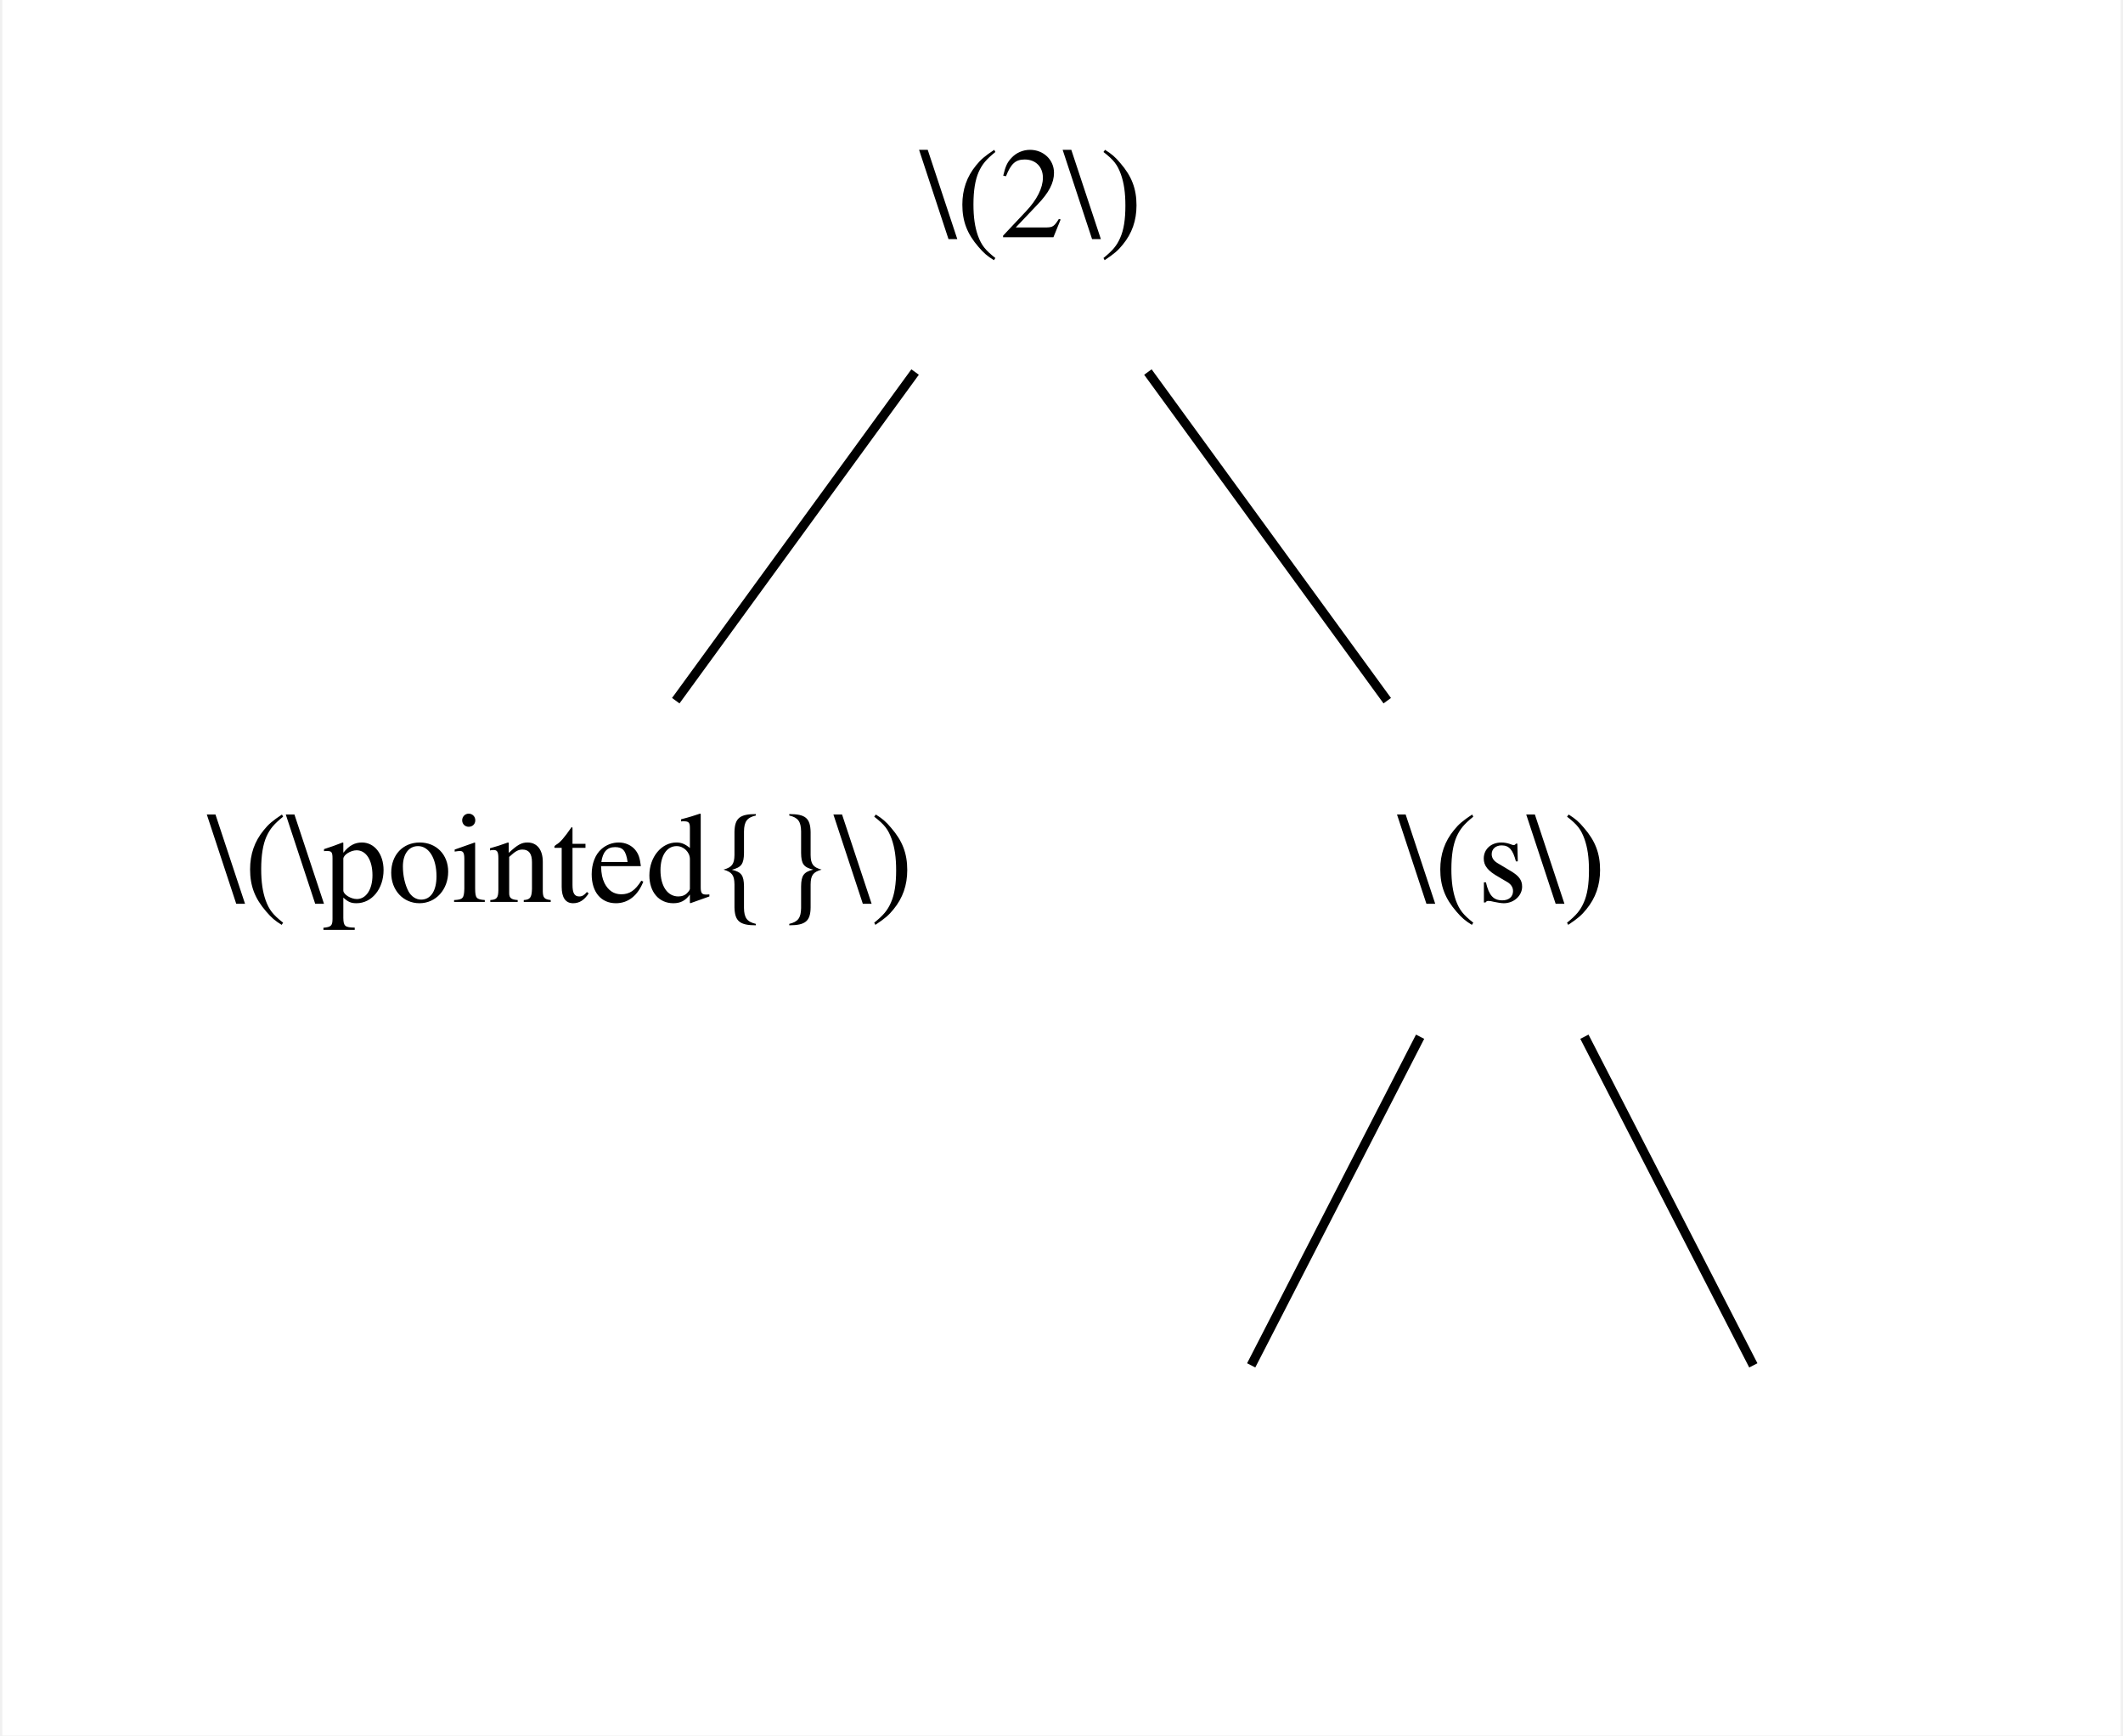
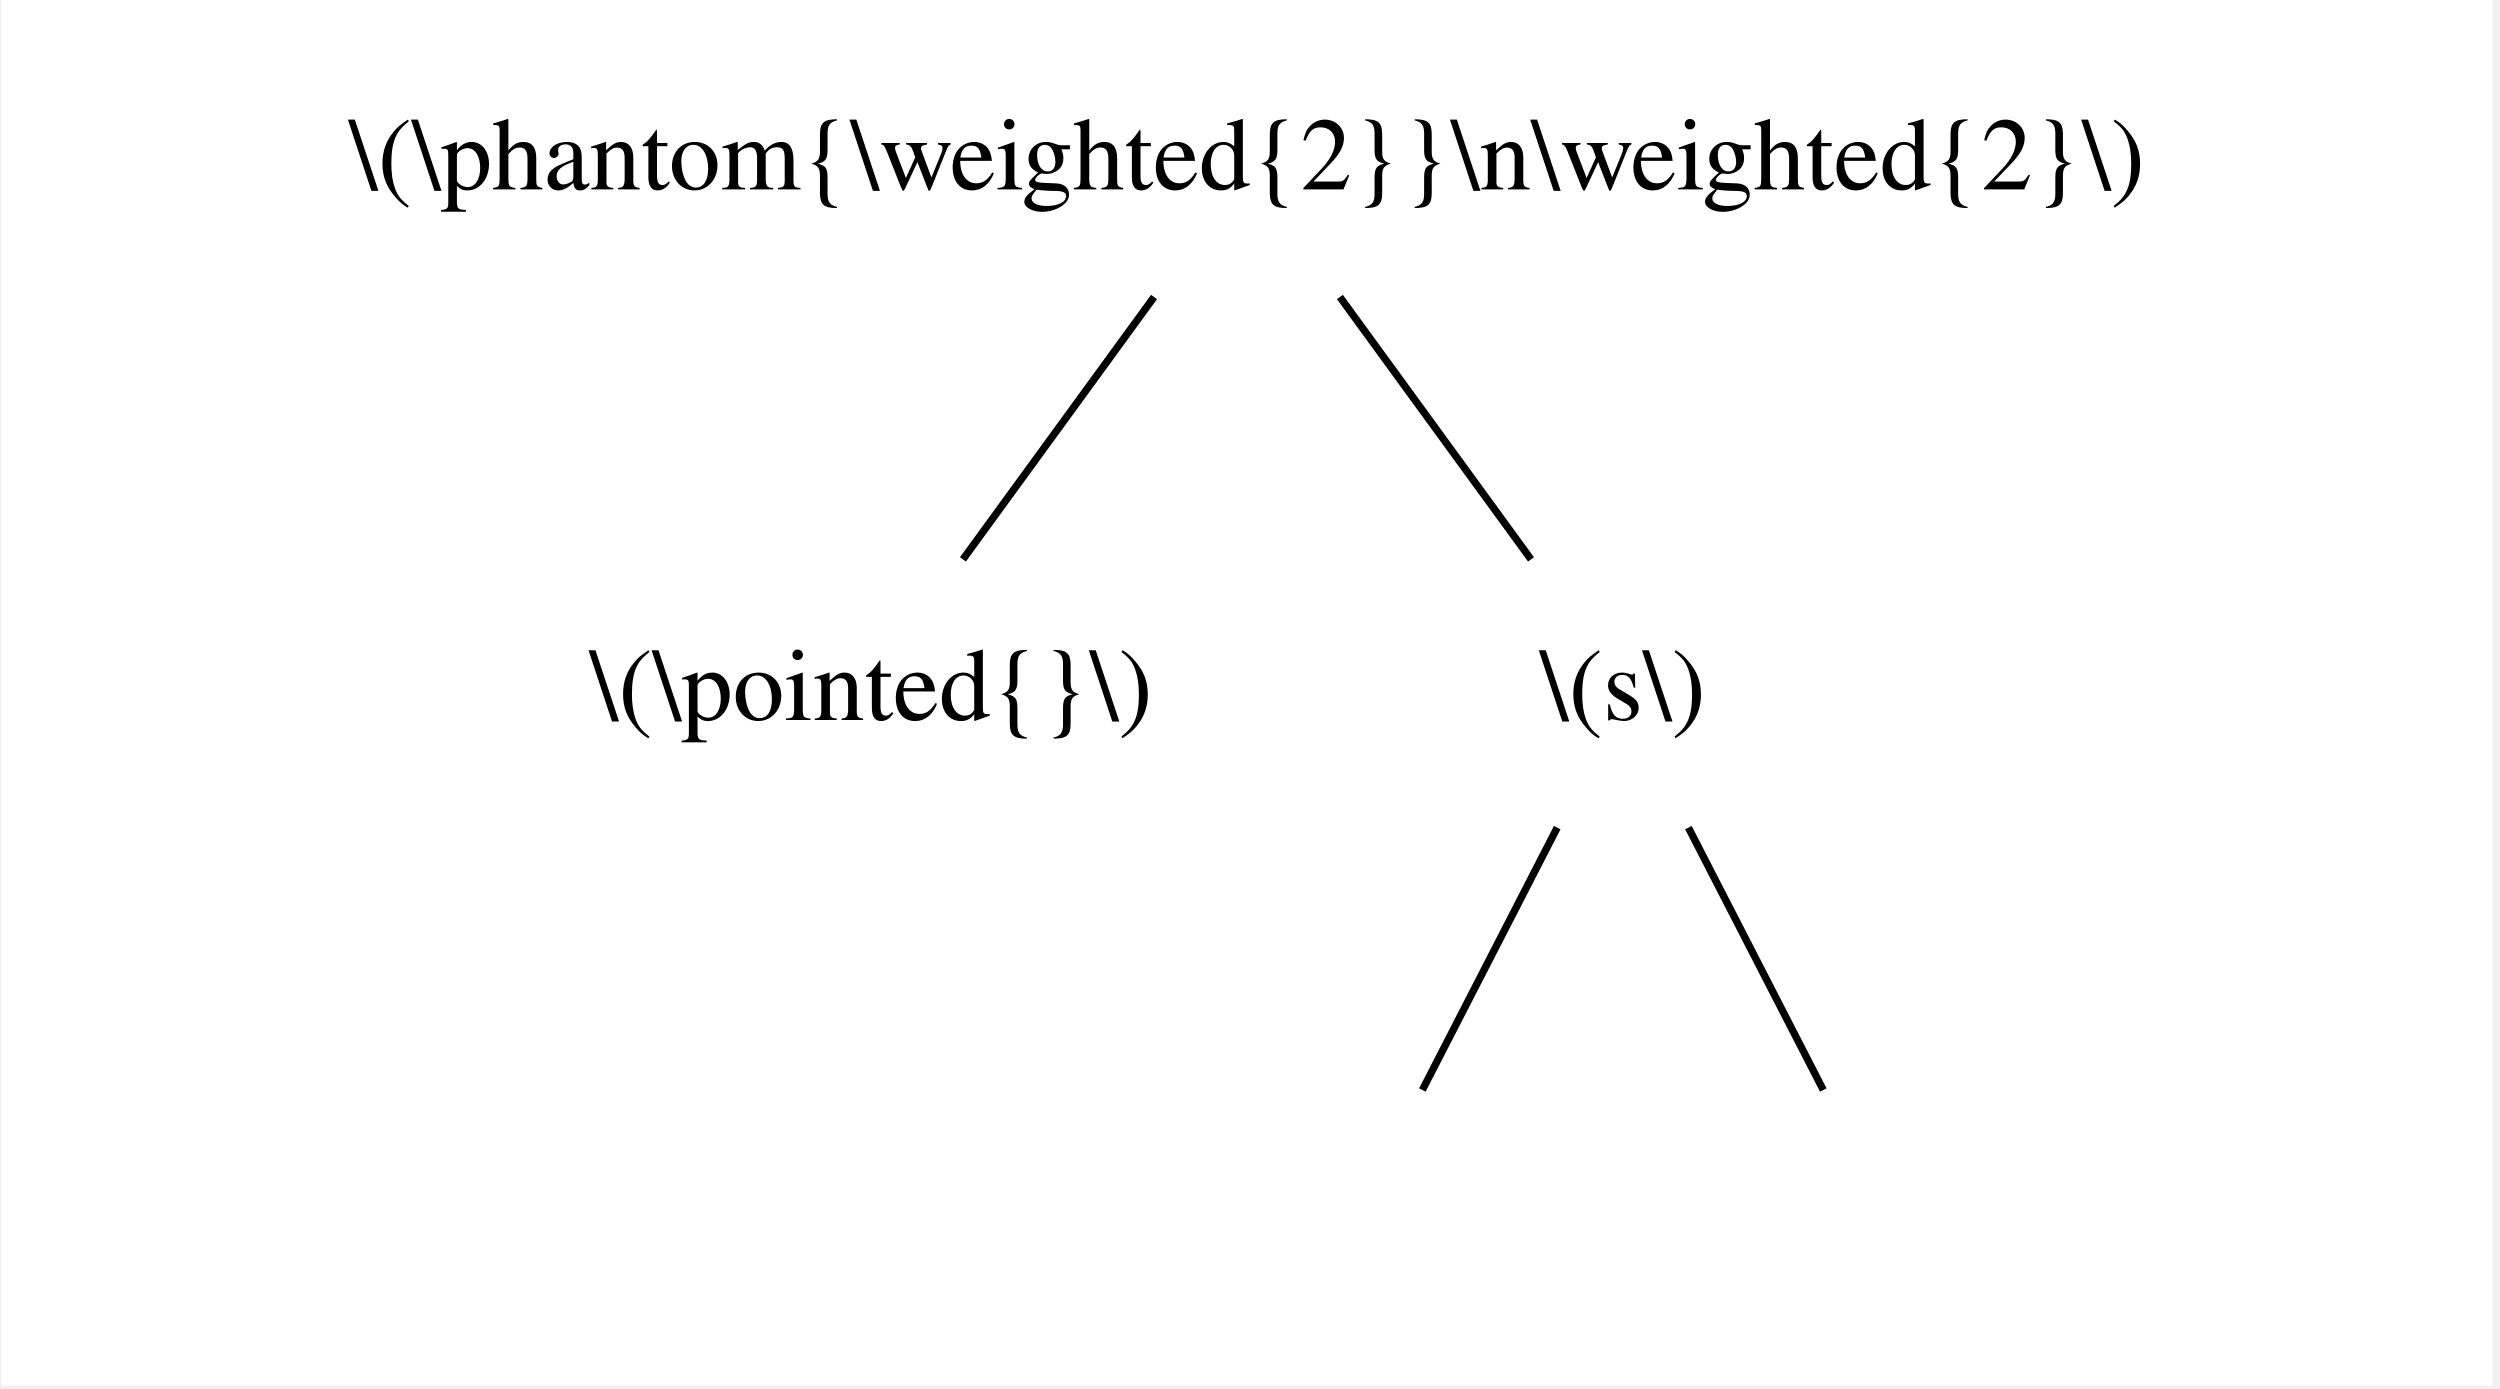
- <svg xmlns="http://www.w3.org/2000/svg" width="230pt" height="188pt" viewBox="0.00 0.00 229.50 188.00">
-   <g id="graph0" class="graph" transform="scale(1 1) rotate(0) translate(4 184)">
-     <polygon fill="white" stroke="transparent" points="-4,4 -4,-184 225.5,-184 225.5,4 -4,4" />
+ <svg xmlns="http://www.w3.org/2000/svg" width="288pt" height="160pt" viewBox="0.00 0.00 288.00 160.19">
+   <g id="graph0" class="graph" transform="scale(0.85 0.85) rotate(0) translate(4 184)">
+     <polygon fill="white" stroke="transparent" points="-4,4 -4,-184 334,-184 334,4 -4,4" />
    <g id="node1" class="node">
-       <text text-anchor="middle" x="107.5" y="-158.3" font-family="Times,serif" font-size="14.00">\(2\)</text>
+       <text text-anchor="middle" x="165" y="-158.3" font-family="Times,serif" font-size="14.00">\(\phantom{\weighted{2}}\n\weighted{2}\)</text>
    </g>
    <g id="node2" class="node">
-       <text text-anchor="middle" x="56.5" y="-86.3" font-family="Times,serif" font-size="14.00">\(\pointed{}\)</text>
+       <text text-anchor="middle" x="114" y="-86.3" font-family="Times,serif" font-size="14.00">\(\pointed{}\)</text>
    </g>
    <g id="edge1" class="edge">
-       <path fill="none" stroke="black" d="M94.89,-143.7C86.99,-132.85 76.84,-118.92 68.96,-108.1" />
+       <path fill="none" stroke="black" d="M152.39,-143.7C144.49,-132.85 134.34,-118.92 126.46,-108.1" />
    </g>
    <g id="node3" class="node">
-       <text text-anchor="middle" x="158.5" y="-86.3" font-family="Times,serif" font-size="14.00">\(s\)</text>
+       <text text-anchor="middle" x="216" y="-86.3" font-family="Times,serif" font-size="14.00">\(s\)</text>
    </g>
    <g id="edge2" class="edge">
-       <path fill="none" stroke="black" d="M120.11,-143.7C128.01,-132.85 138.16,-118.92 146.04,-108.1" />
+       <path fill="none" stroke="black" d="M177.61,-143.7C185.51,-132.85 195.66,-118.92 203.54,-108.1" />
    </g>
    <g id="node4" class="node">
</g>
    <g id="edge3" class="edge">
-       <path fill="none" stroke="black" d="M149.6,-71.7C144.02,-60.85 136.86,-46.92 131.3,-36.1" />
+       <path fill="none" stroke="black" d="M207.1,-71.7C201.52,-60.85 194.36,-46.92 188.8,-36.1" />
    </g>
    <g id="node5" class="node">
</g>
    <g id="edge4" class="edge">
-       <path fill="none" stroke="black" d="M167.4,-71.7C172.98,-60.85 180.14,-46.92 185.7,-36.1" />
+       <path fill="none" stroke="black" d="M224.9,-71.7C230.48,-60.85 237.64,-46.92 243.2,-36.1" />
    </g>
  </g>
</svg>
